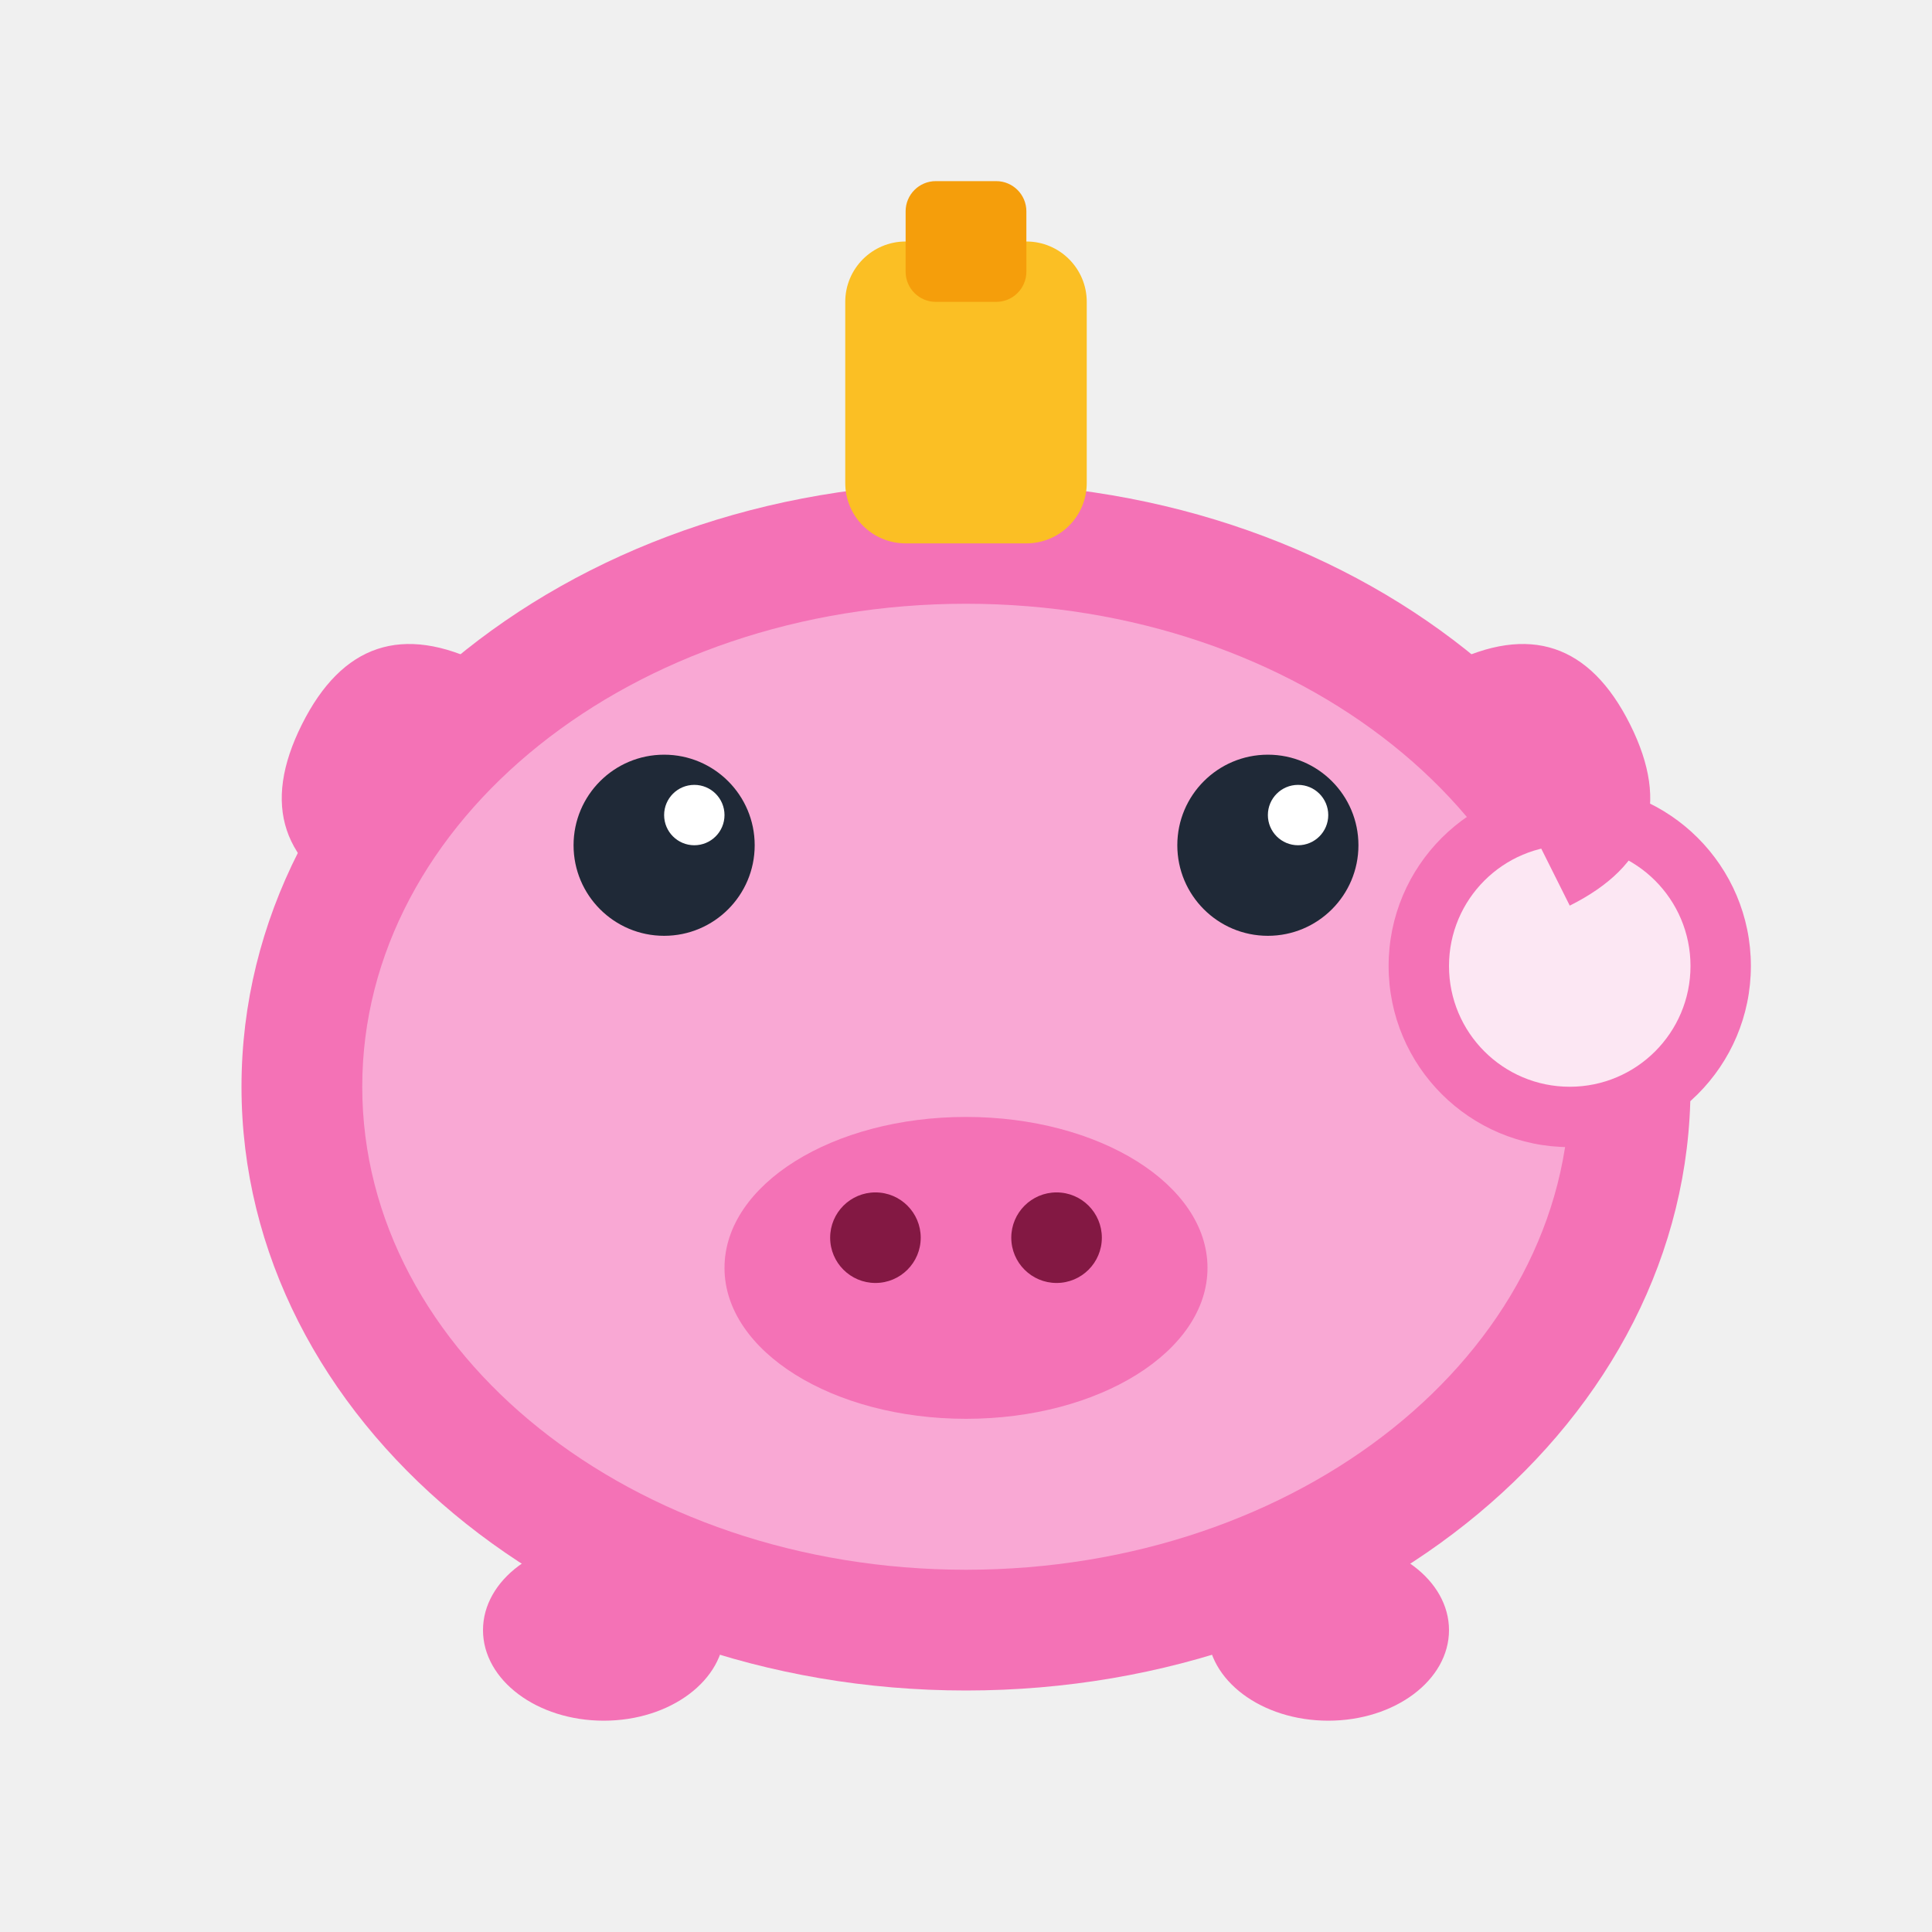
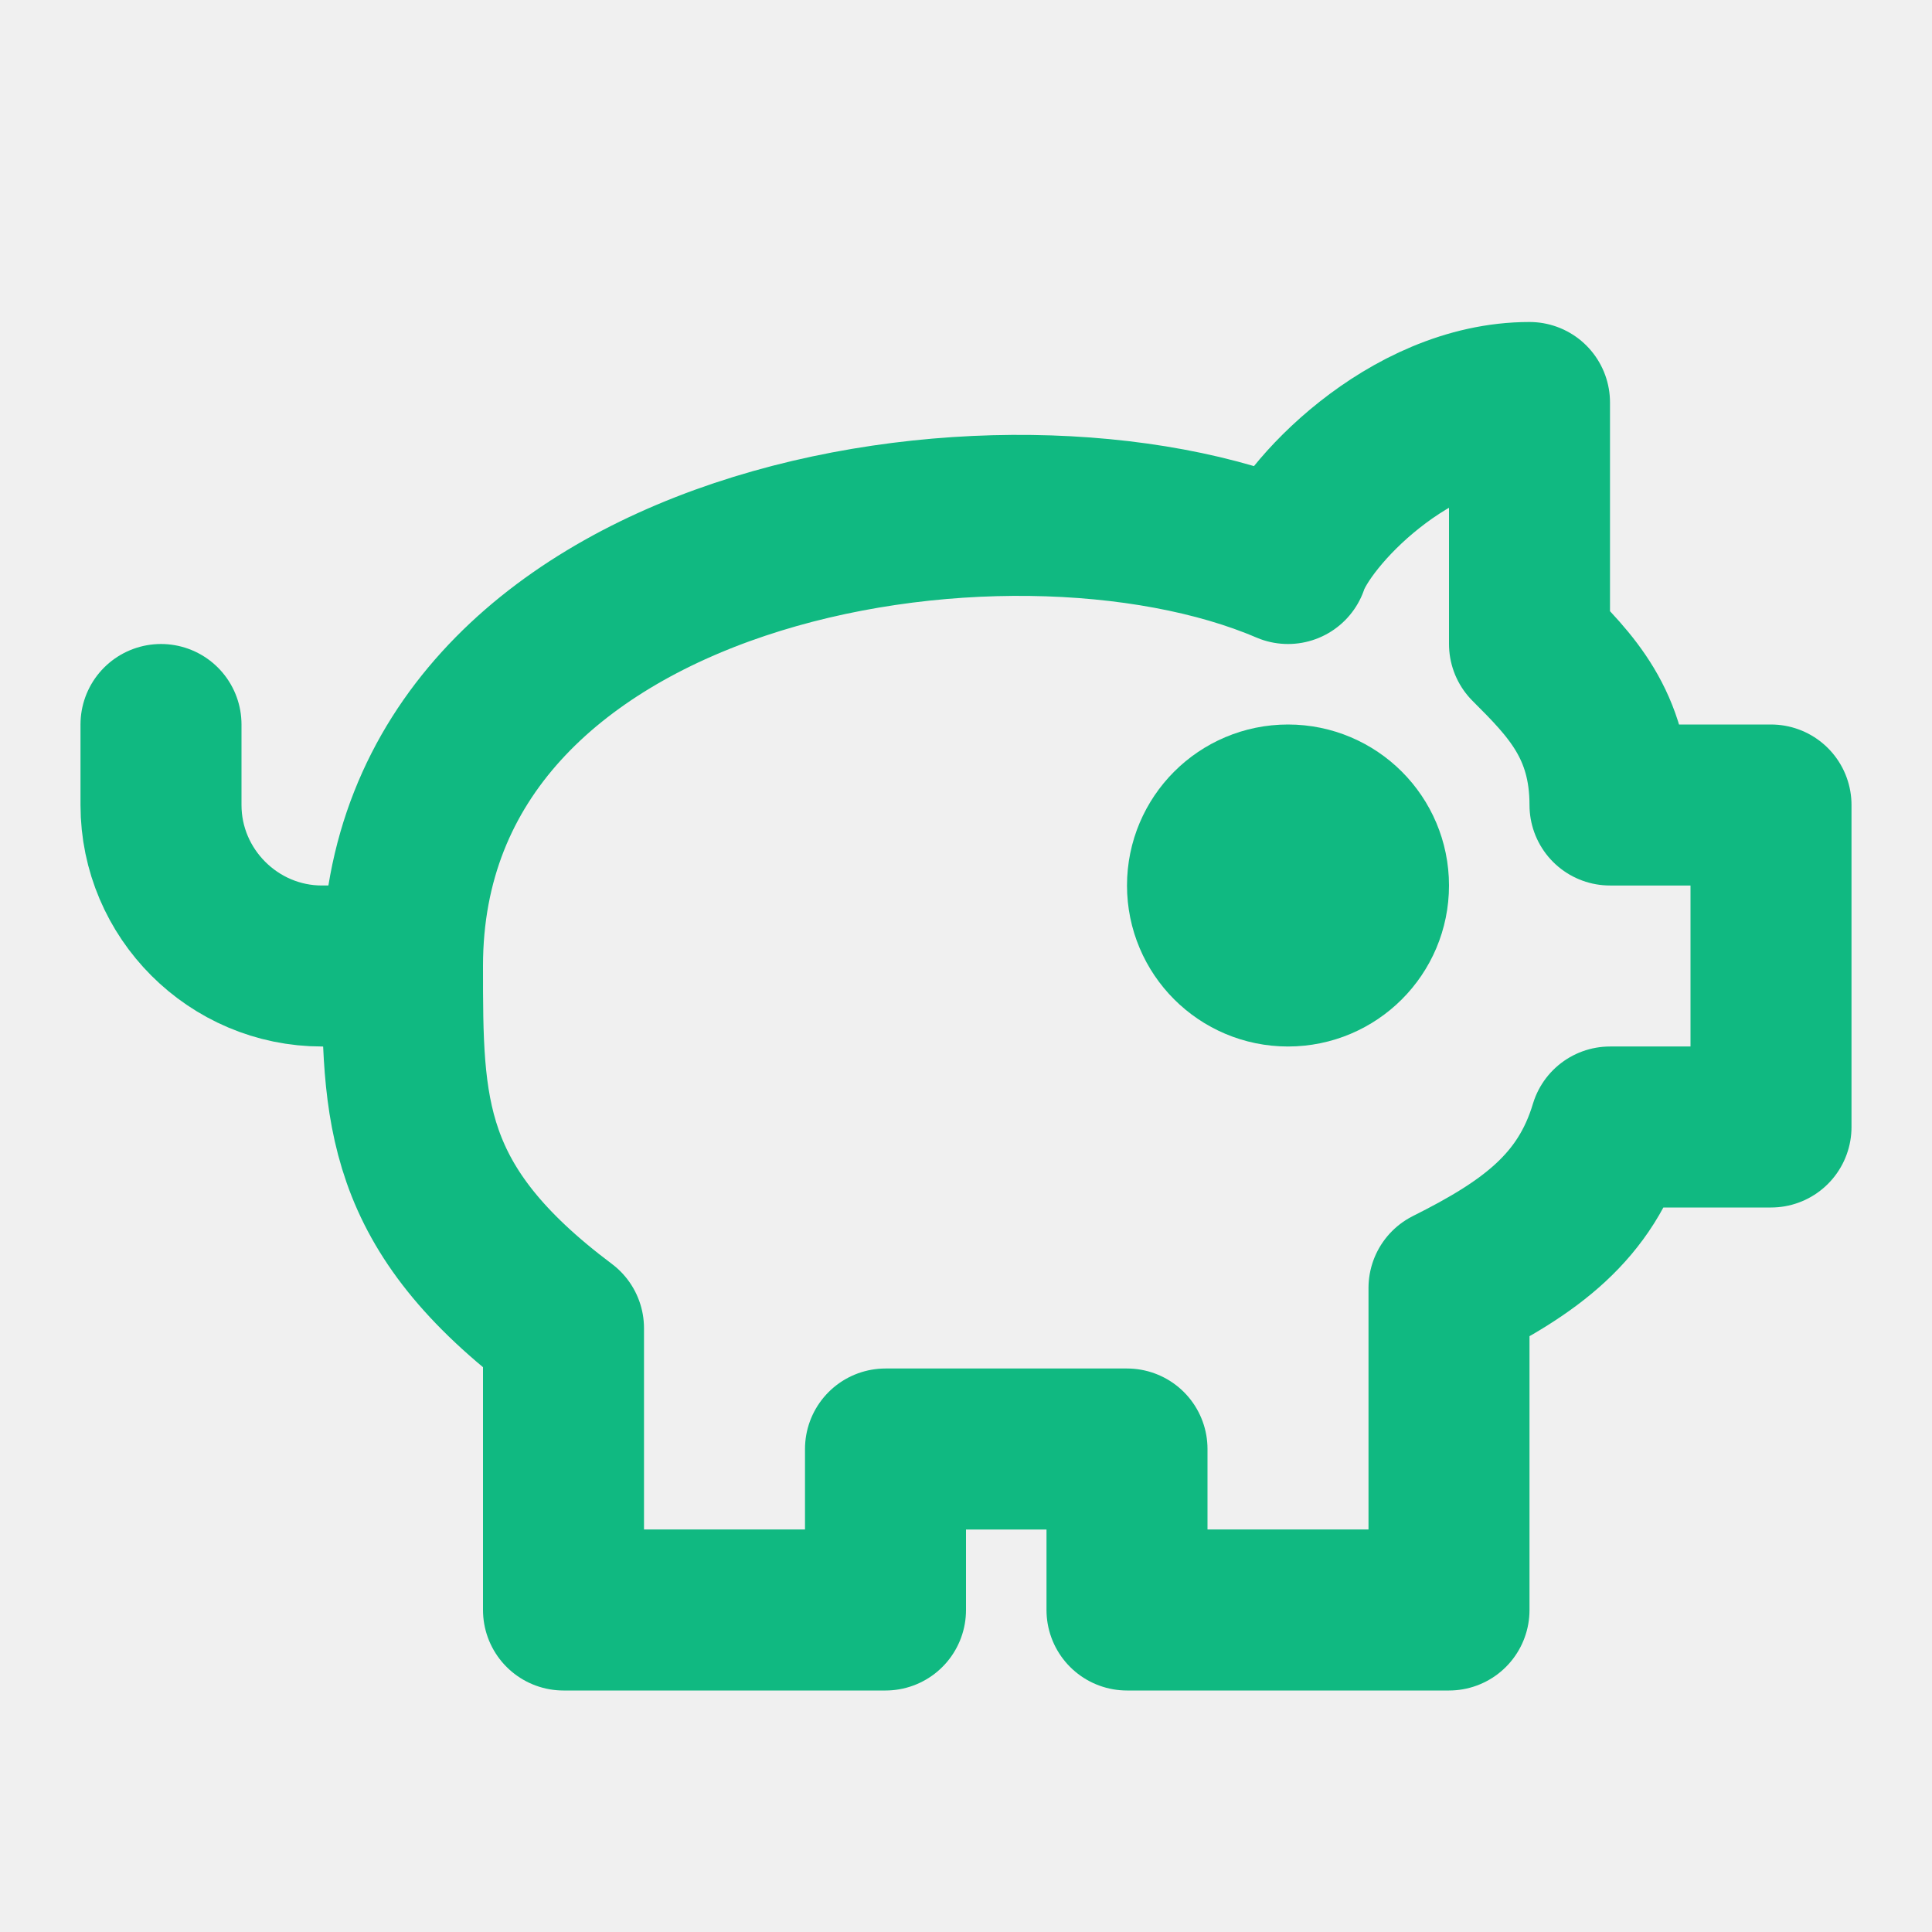
- <svg xmlns="http://www.w3.org/2000/svg" viewBox="0 0 64 64">
-   <ellipse cx="32" cy="36" rx="24" ry="20" fill="#f472b6" />
-   <ellipse cx="32" cy="36" rx="20" ry="16" fill="#f9a8d4" />
-   <circle cx="52" cy="32" r="6" fill="#f472b6" />
-   <circle cx="52" cy="32" r="4" fill="#fce7f3" />
-   <ellipse cx="32" cy="42" rx="8" ry="5" fill="#f472b6" />
-   <circle cx="29" cy="41" r="1.5" fill="#831843" />
-   <circle cx="35" cy="41" r="1.5" fill="#831843" />
-   <circle cx="22" cy="28" r="3" fill="#1f2937" />
-   <circle cx="42" cy="28" r="3" fill="#1f2937" />
-   <circle cx="23" cy="27" r="1" fill="white" />
-   <circle cx="43" cy="27" r="1" fill="white" />
-   <path d="M12 30 Q8 28 10 24 Q12 20 16 22" fill="#f472b6" />
-   <path d="M52 30 Q56 28 54 24 Q52 20 48 22" fill="#f472b6" />
-   <ellipse cx="20" cy="54" rx="4" ry="3" fill="#f472b6" />
-   <ellipse cx="44" cy="54" rx="4" ry="3" fill="#f472b6" />
-   <rect x="28" y="8" width="8" height="10" rx="2" fill="#fbbf24" />
-   <rect x="30" y="6" width="4" height="4" rx="1" fill="#f59e0b" />
+ <svg xmlns="http://www.w3.org/2000/svg" viewBox="0 0 24 24" fill="none" stroke="#10b981" stroke-width="2" stroke-linecap="round" stroke-linejoin="round">
+   <path d="M19 5c-1.5 0-2.8 1.4-3 2-3.5-1.5-11-.3-11 5 0 1.8 0 3 2 4.5V20h4v-2h3v2h4v-4c1-.5 1.7-1 2-2h2v-4h-2c0-1-.5-1.5-1-2h0V5z" />
+   <path d="M2 9v1c0 1.1.9 2 2 2h1" />
+   <circle cx="16" cy="11" r="1" fill="#10b981" />
</svg>
